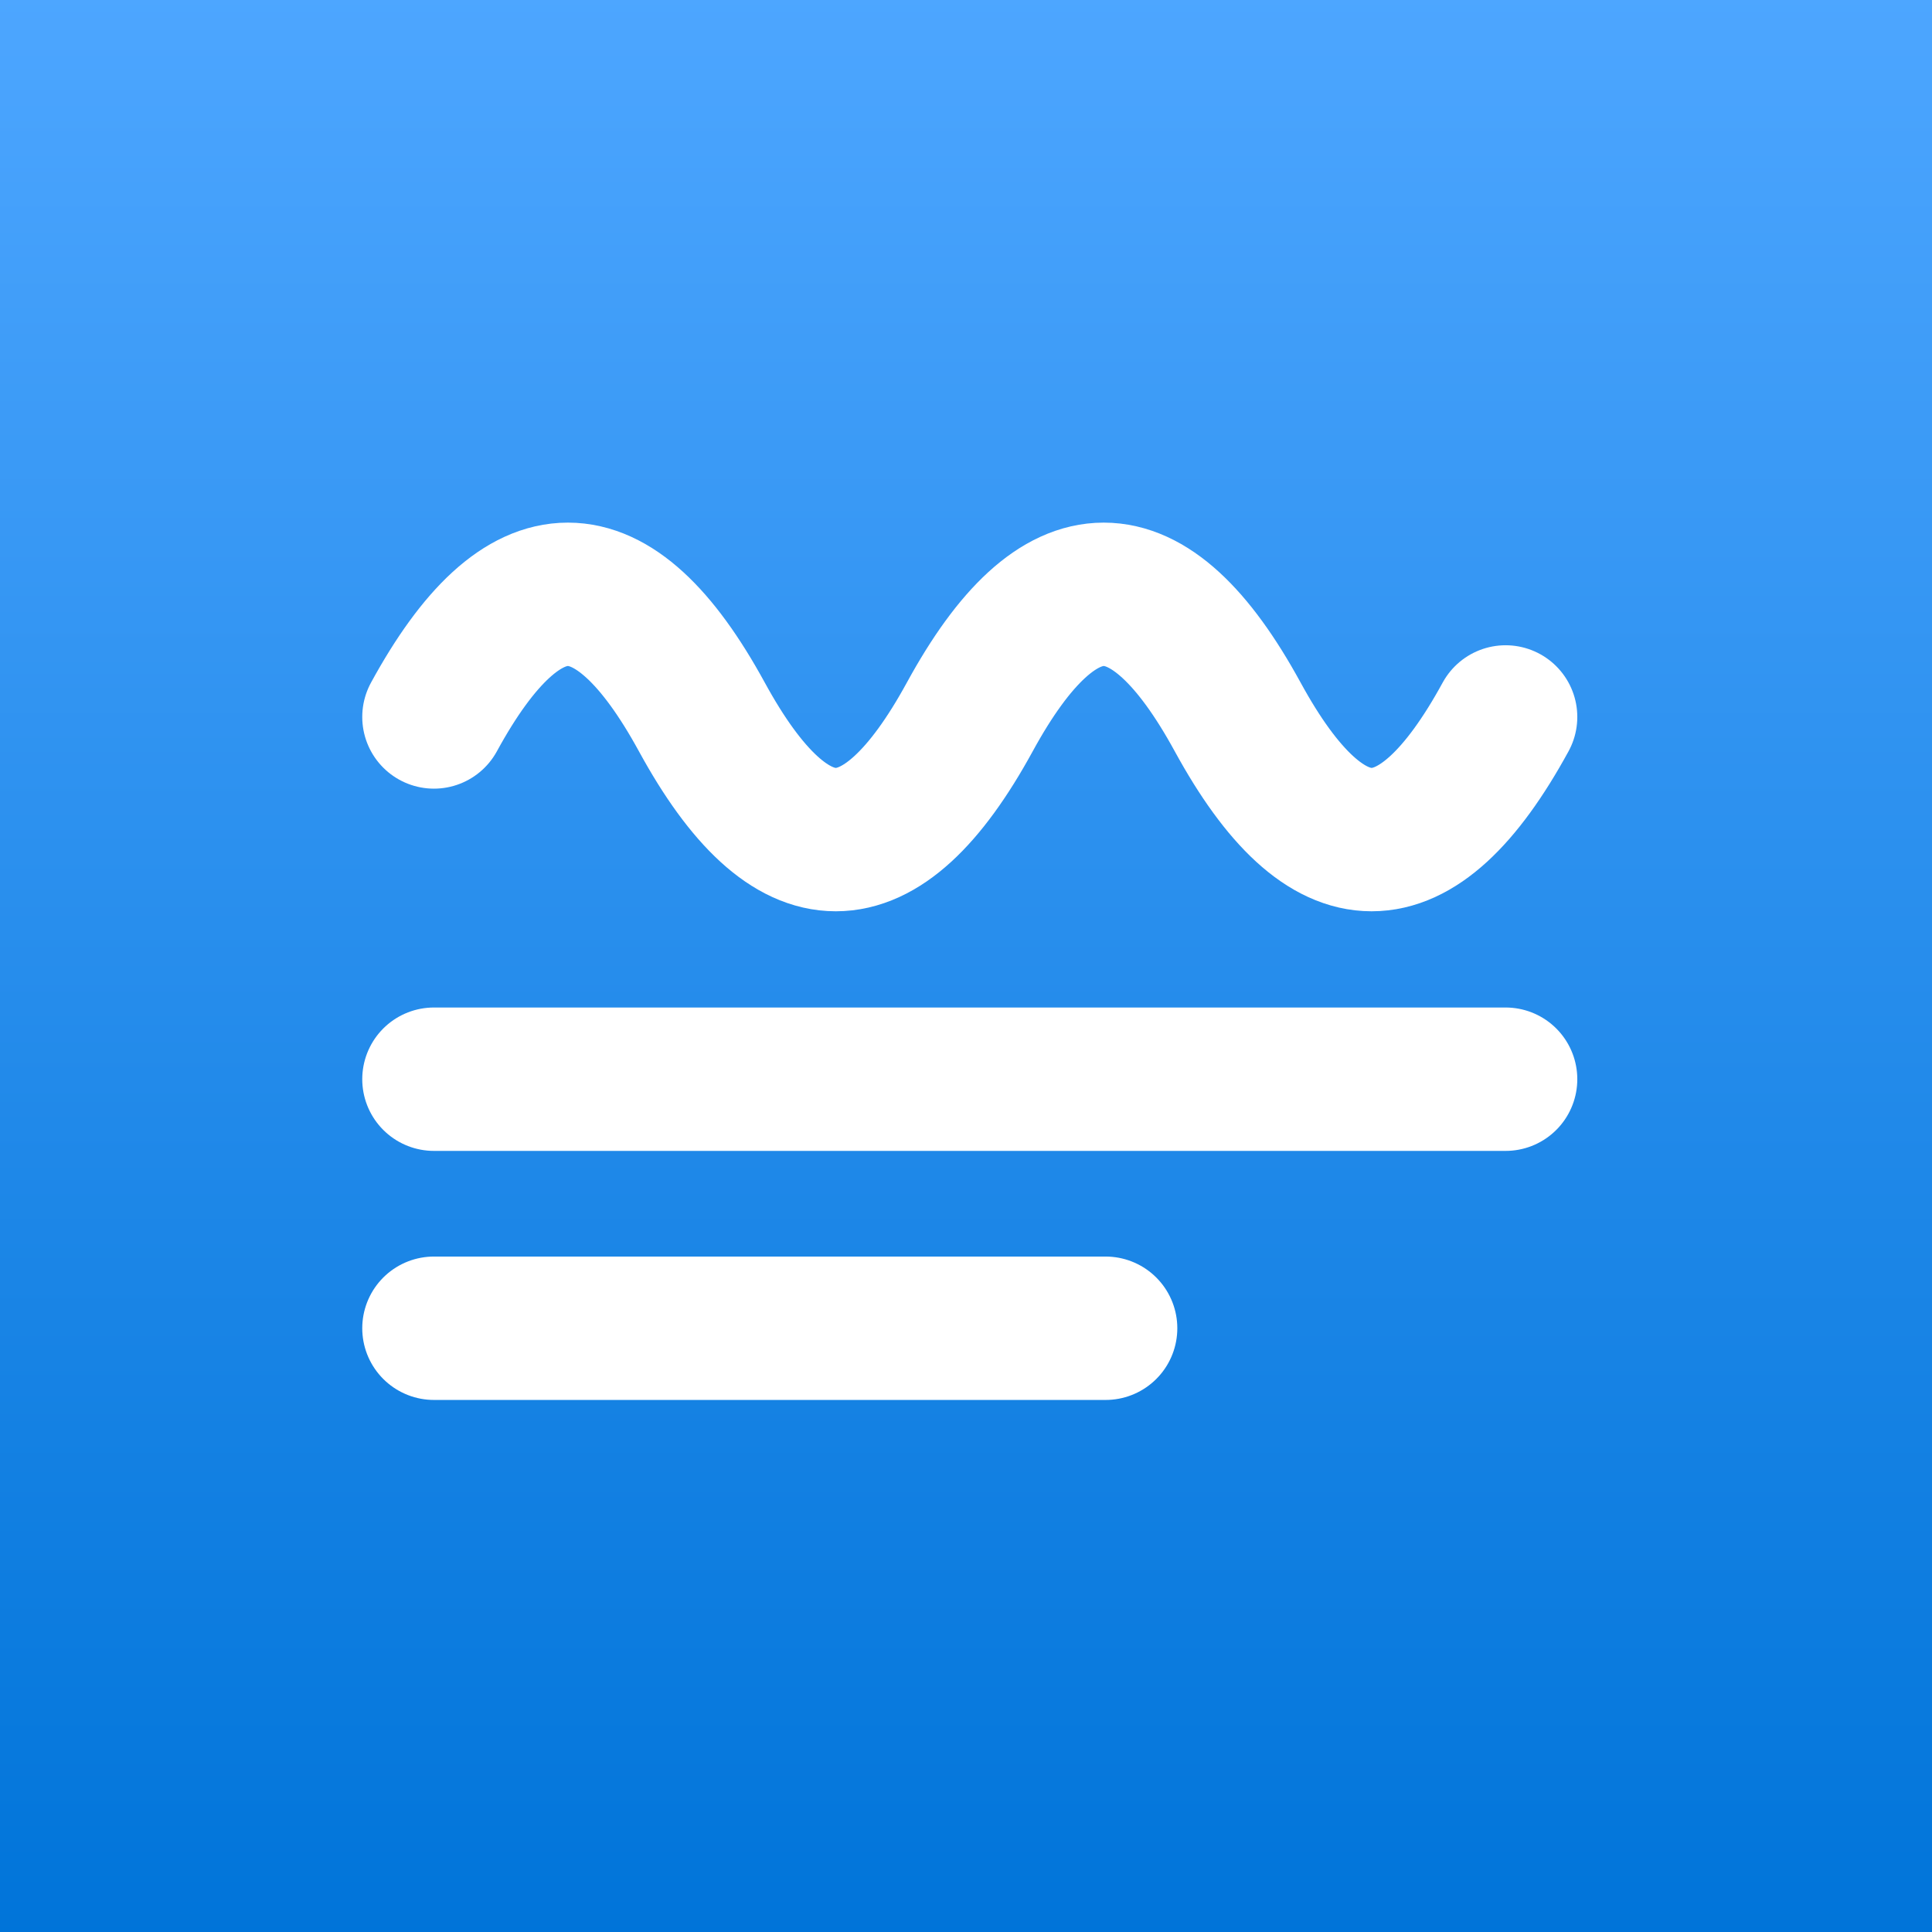
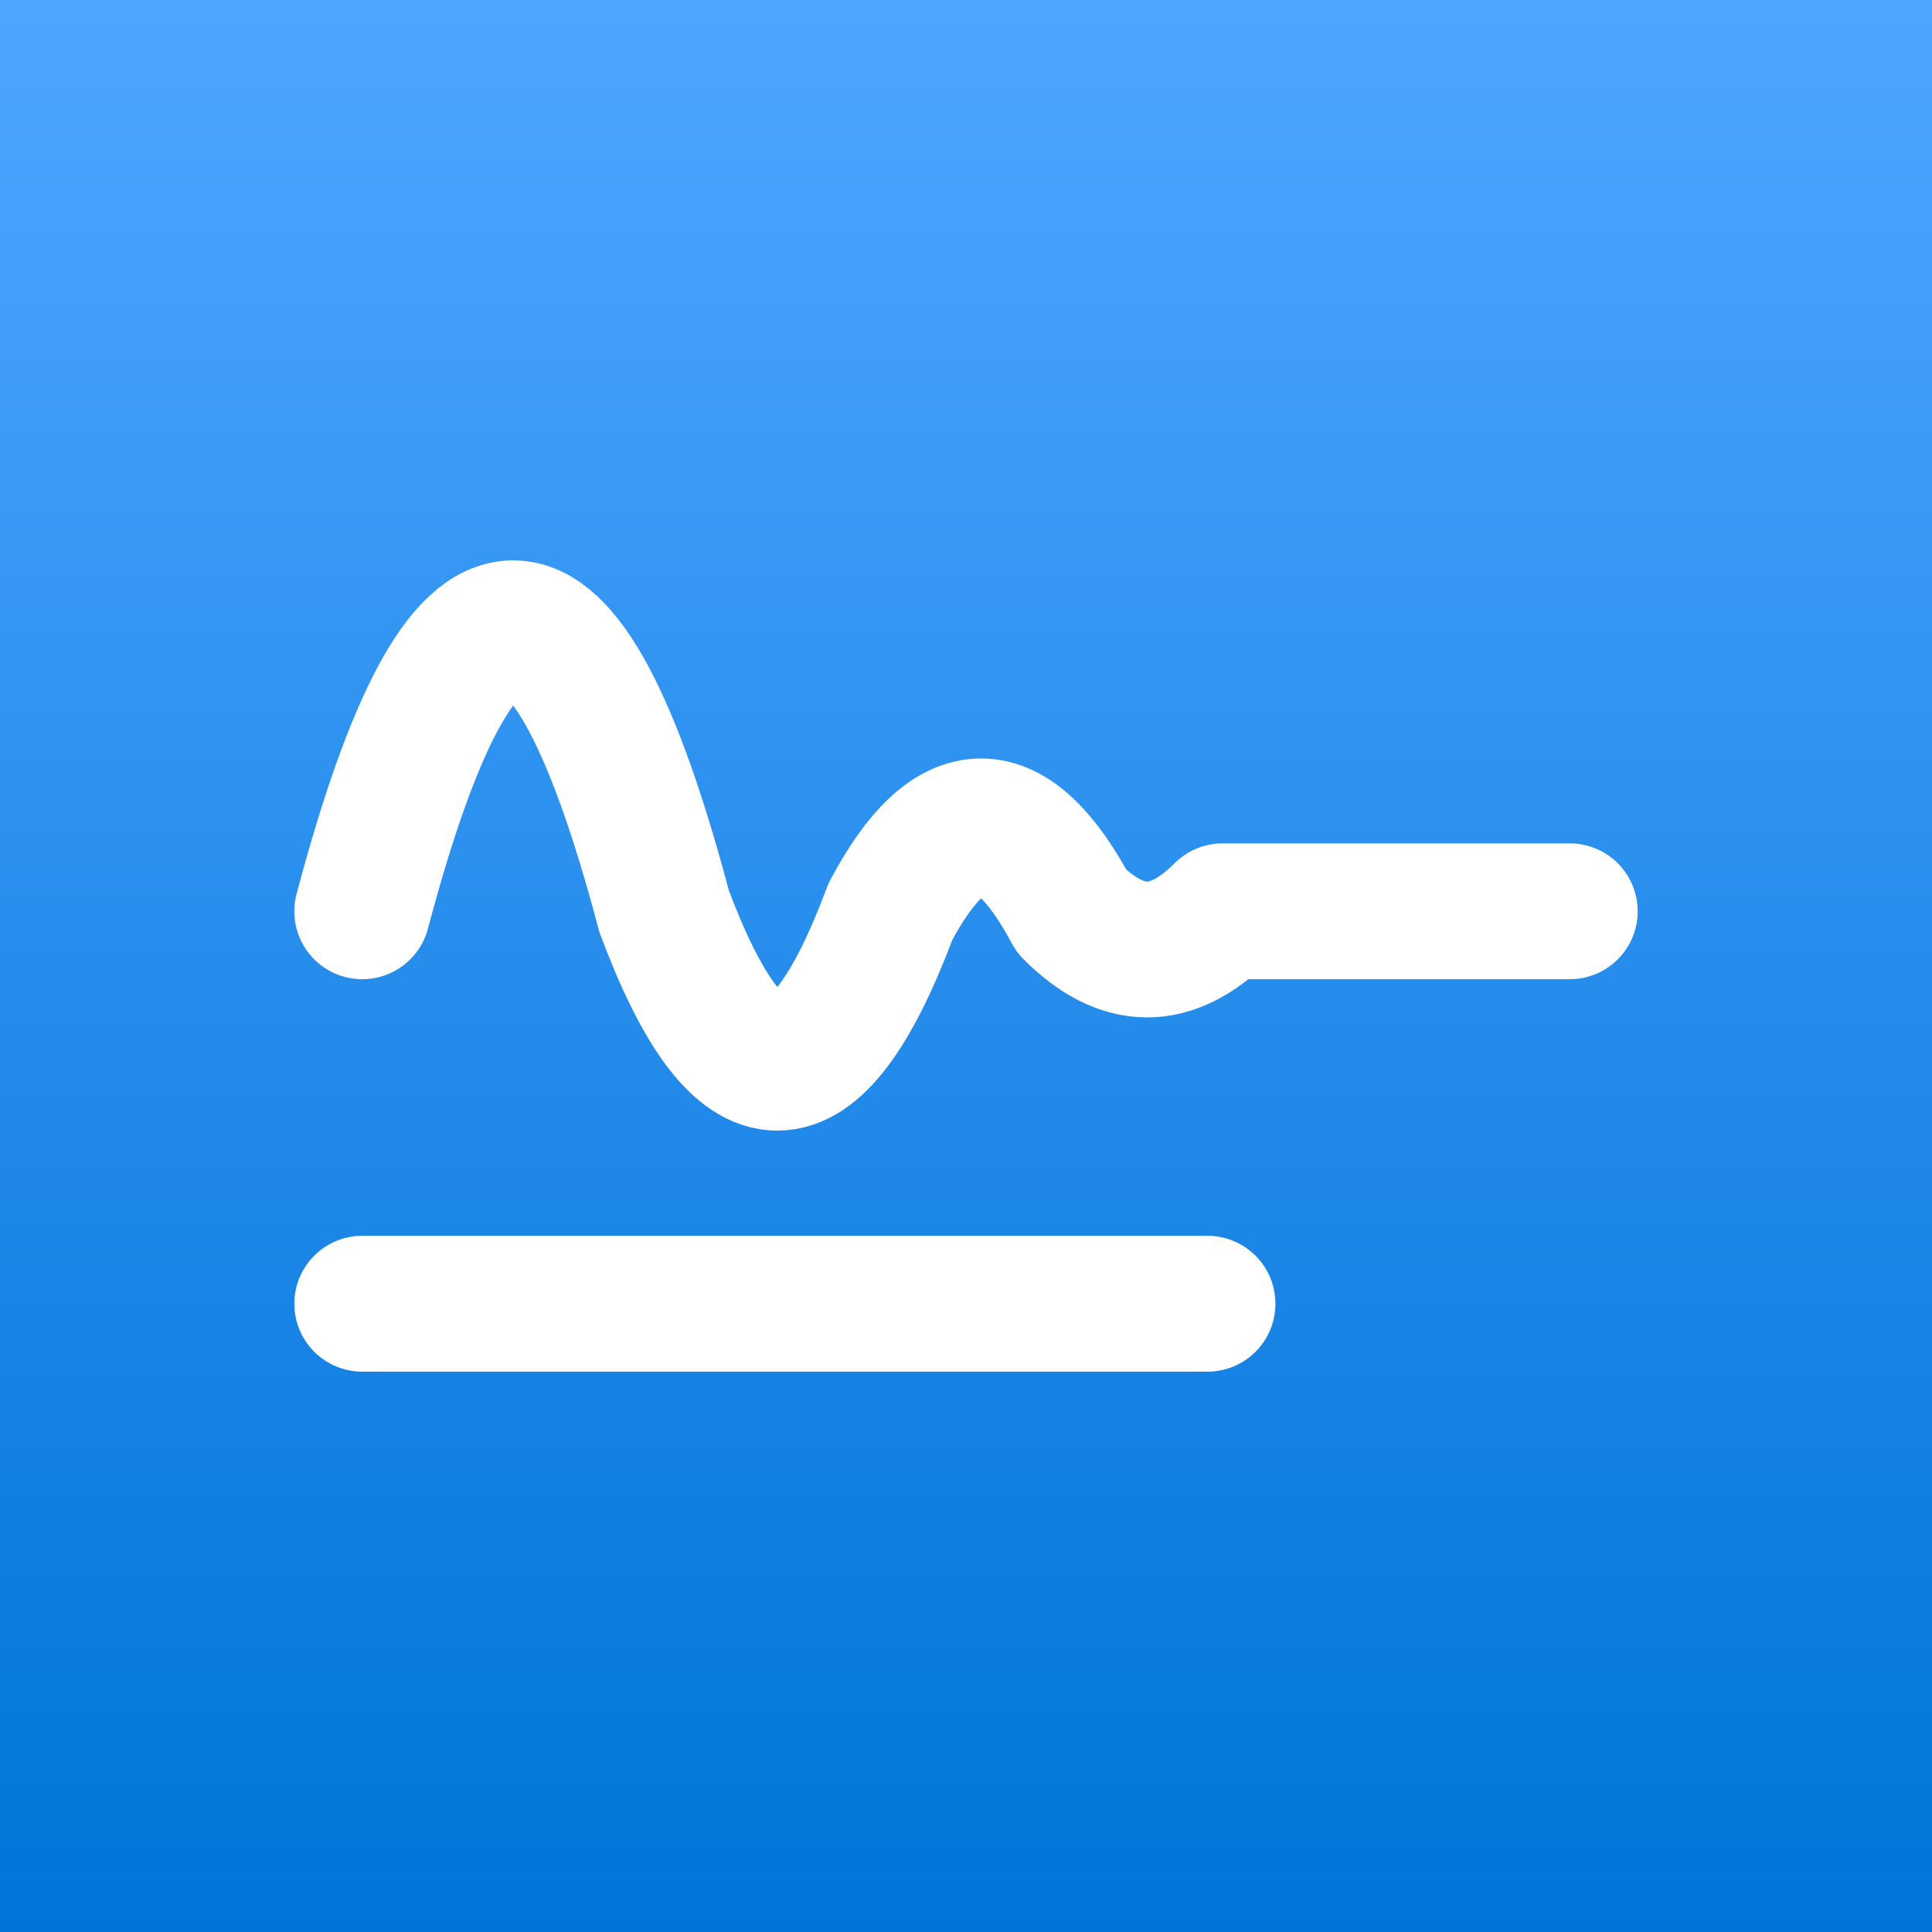
<svg xmlns="http://www.w3.org/2000/svg" width="1024" height="1024" viewBox="0 0 1024 1024">
  <defs>
    <linearGradient id="g" x1="0" y1="0" x2="0" y2="1">
      <stop offset="0" stop-color="#4da6ff" />
      <stop offset="1" stop-color="#0074D9" />
    </linearGradient>
  </defs>
  <rect width="1024" height="1024" rx="0" fill="url(#g)" />
-   <g fill="none" stroke="#fff" stroke-width="76" stroke-linecap="round" stroke-linejoin="round">
-     <path d="M230 380Q301 250 372 380T514 380T656 380T798 380" />
-     <path d="M230 572H798M230 704H586" />
+   <g transform="translate(0 31)" fill="none" stroke="#fff" stroke-width="72" stroke-linecap="round" stroke-linejoin="round">
+     <path d="M192 452 C245 252 299 252 352 452 C392 559 432 559 472 452 C504 392 536 392 568 452 C595 479 621 479 648 452 L832 452" />
+     <path d="M192 660 L640 660" />
  </g>
</svg>
